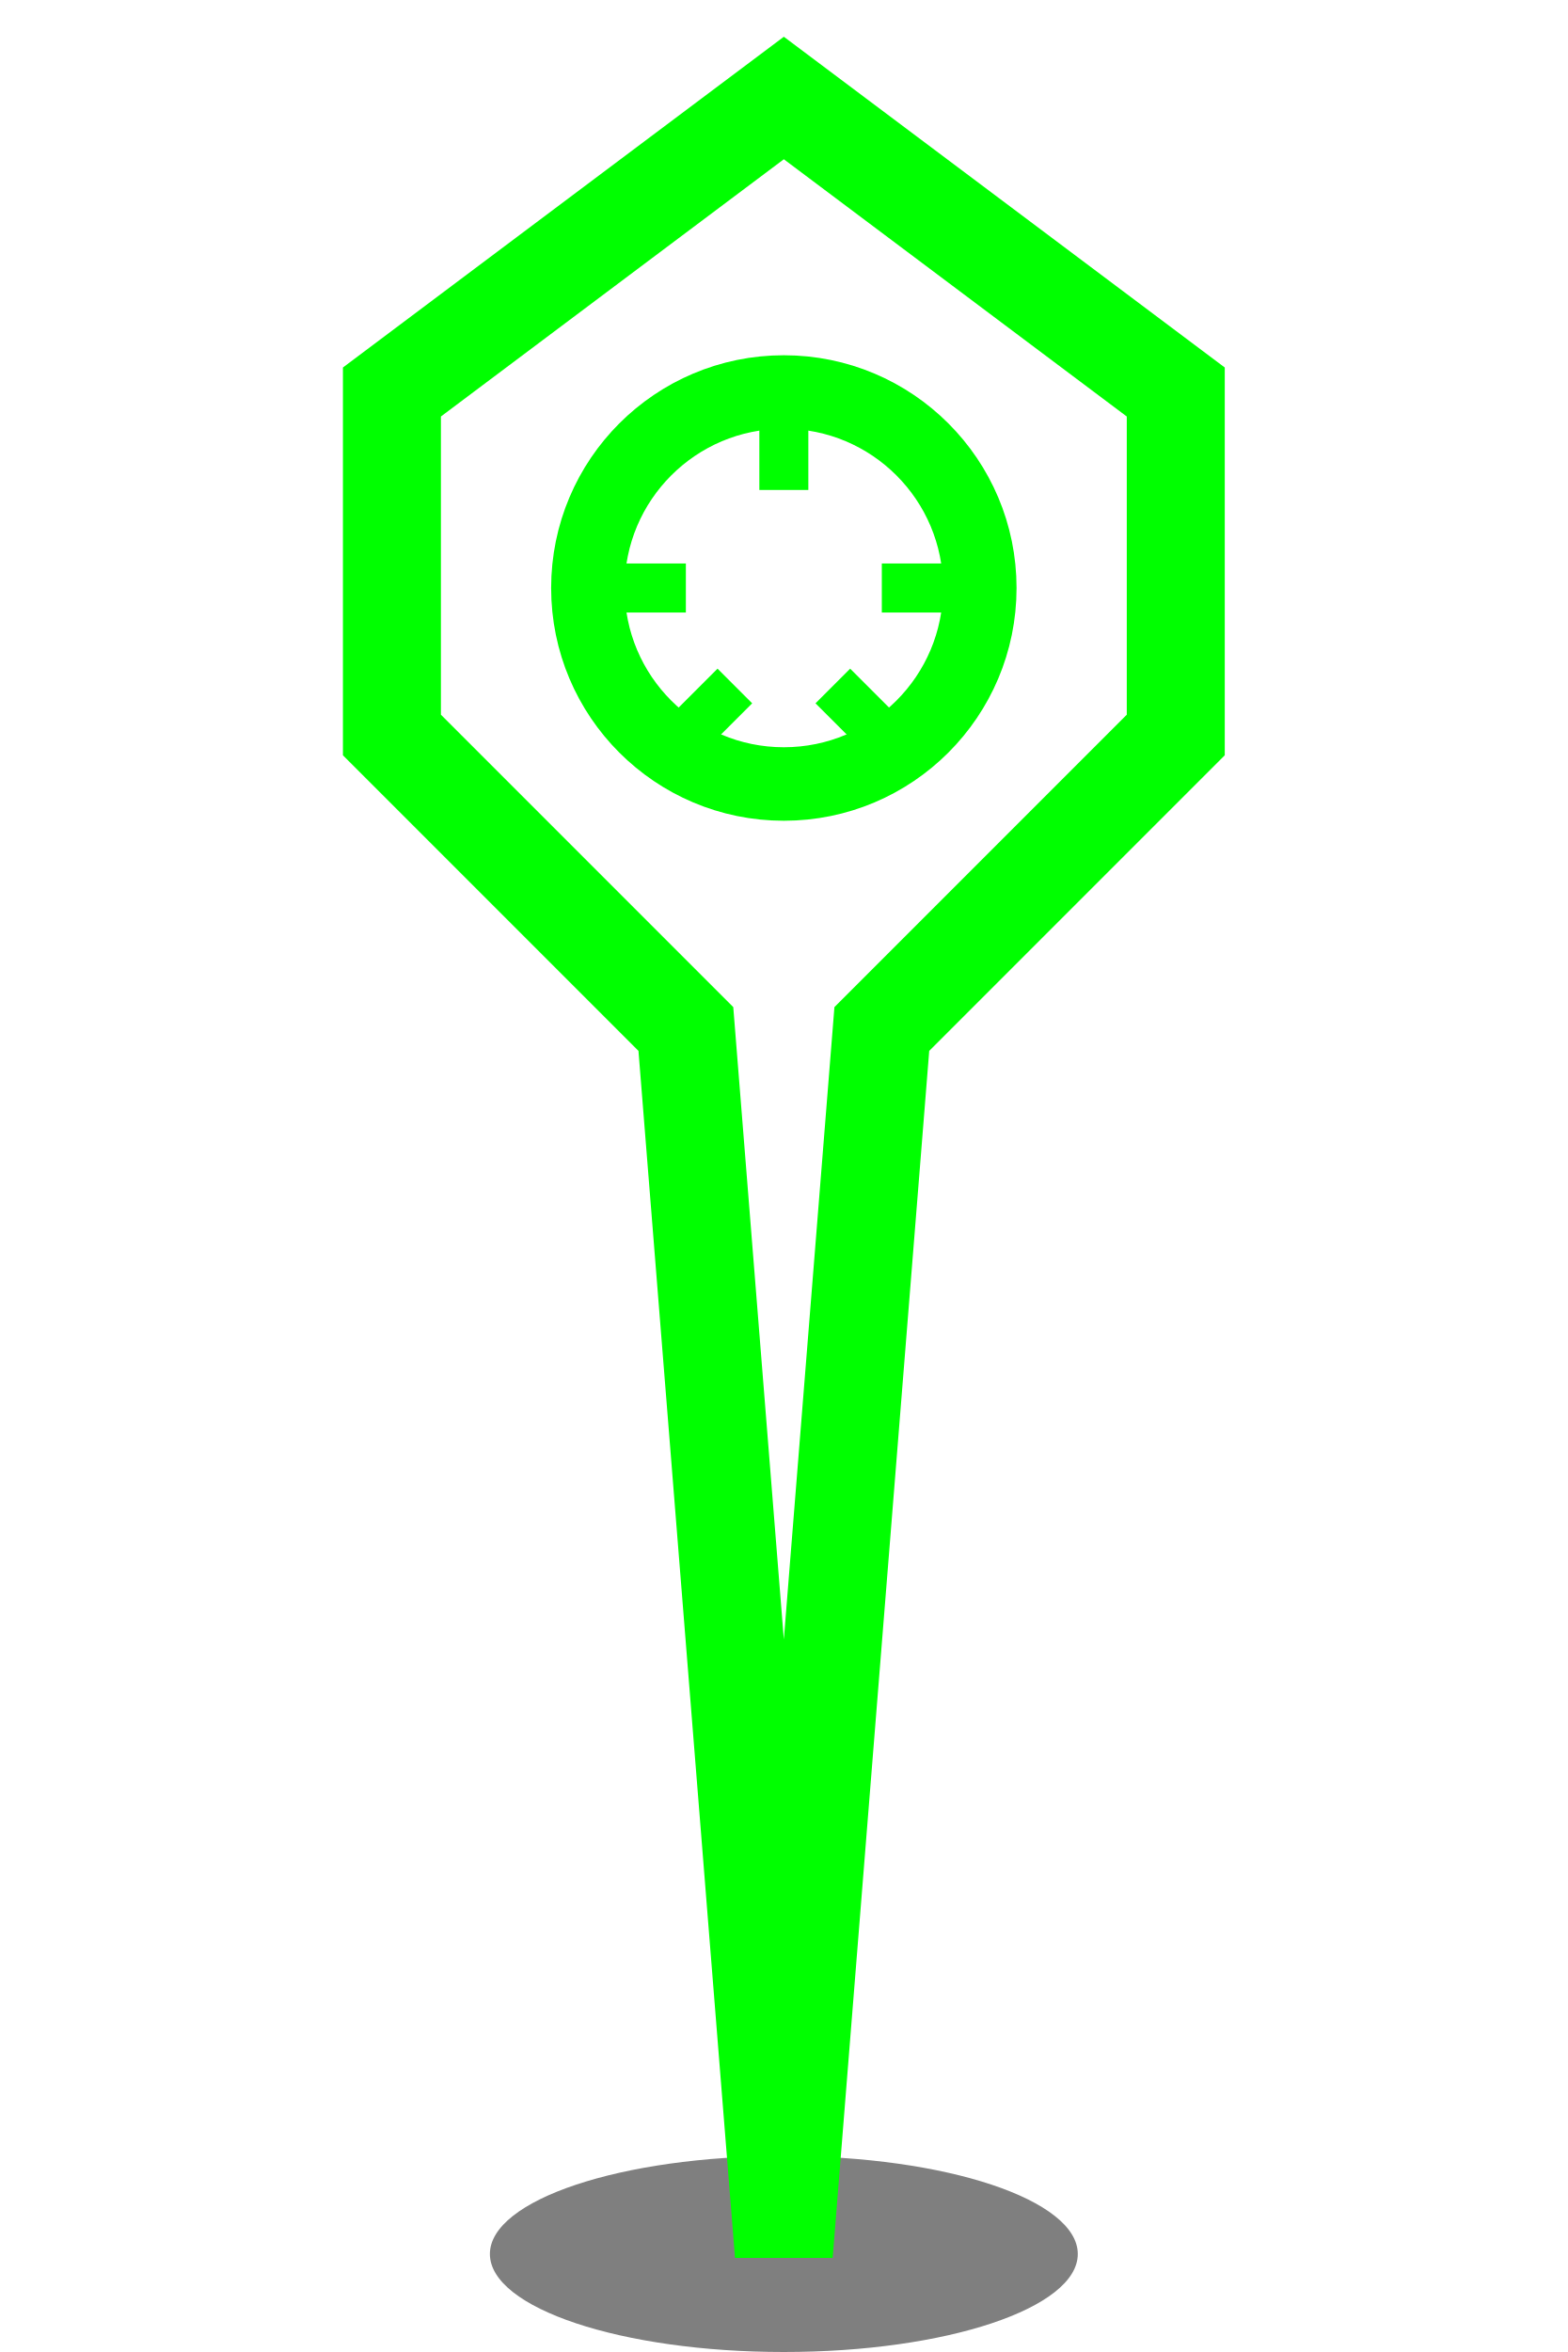
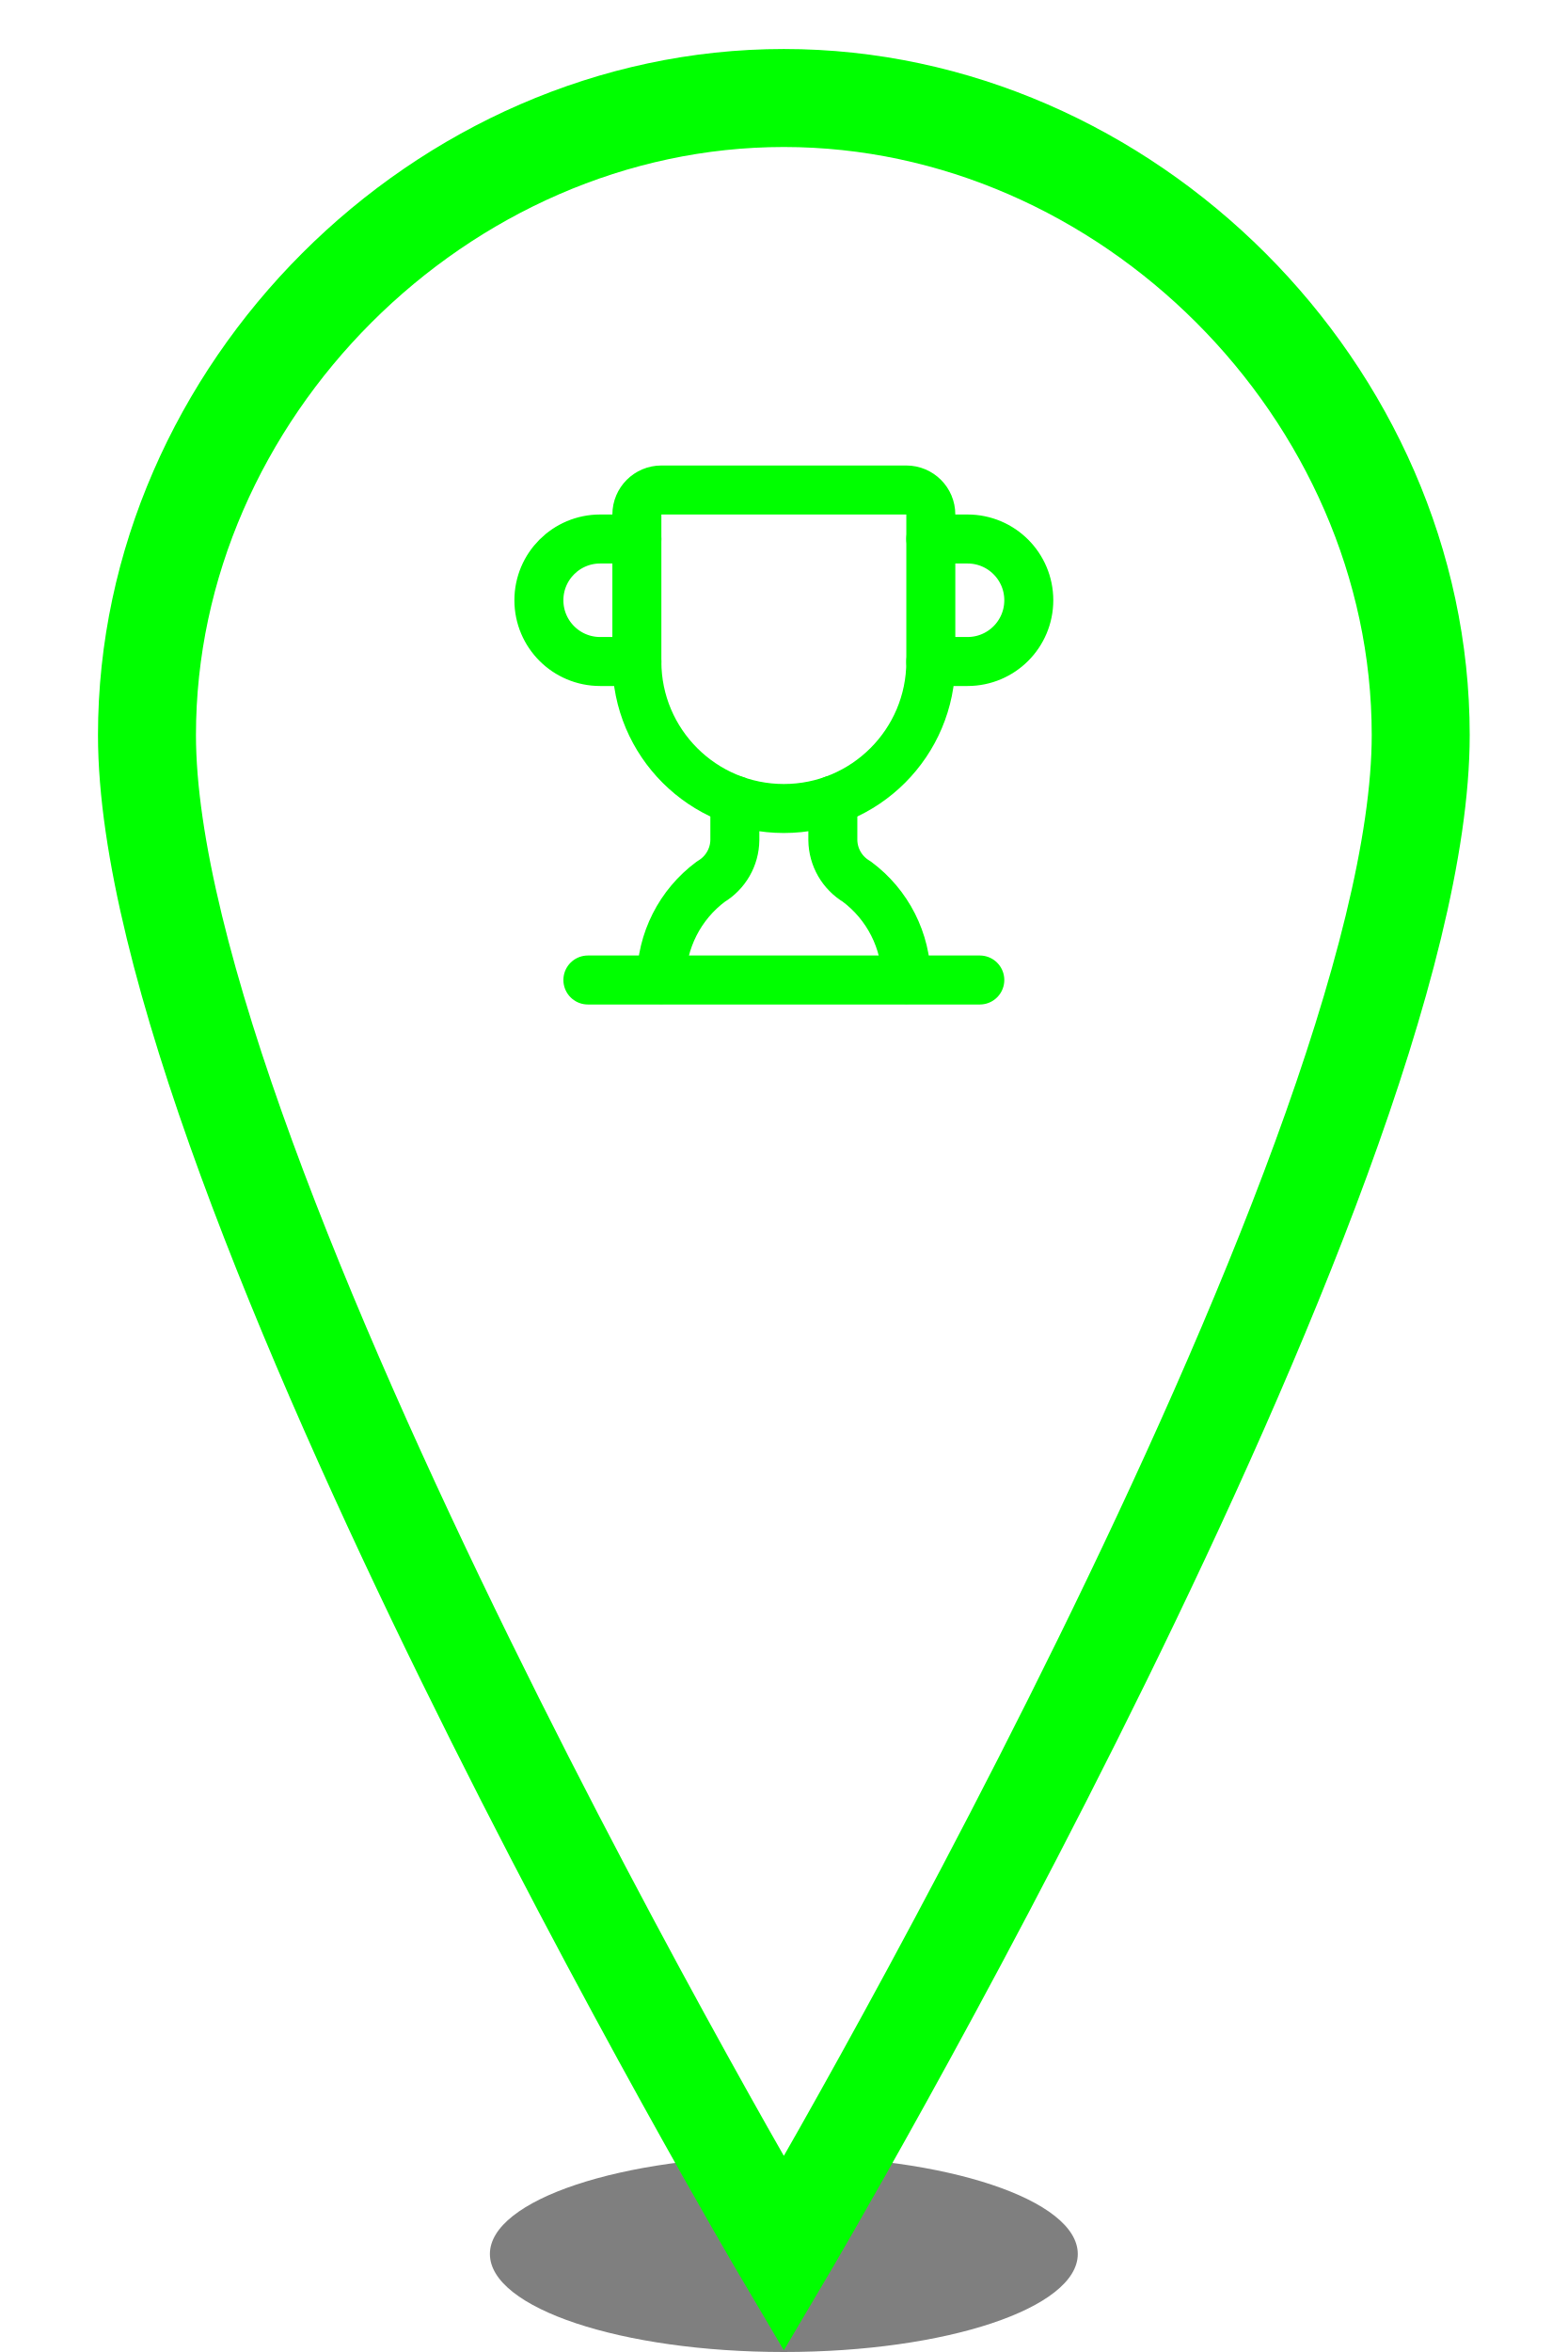
<svg xmlns="http://www.w3.org/2000/svg" viewBox="0 0 32 48" width="32" height="48">
  <ellipse cx="16" cy="46" rx="6" ry="2" fill="#000" opacity="0.5" />
-   <path d="M16 2 L24 8 L24 15 L18 21 L16 46 L14 21 L8 15 L8 8 Z" fill="none" stroke="#00ff00" stroke-width="2" />
-   <circle cx="16" cy="12" r="4" fill="none" stroke="#00ff00" stroke-width="1.5" />
-   <path d="M16 8 L16 10 M20 12 L18 12 M18 15 L17 14 M14 15 L15 14 M12 12 L14 12" stroke="#00ff00" stroke-width="1" />
+   <path d="M16 2 C9 2 3 8 3 15 C3 24 16 46 16 46 C16 46 29 24 29 15 C29 8 23 2 16 2 Z" fill="none" stroke="#00ff00" stroke-width="2" />
+   <g transform="translate(16, 15) scale(0.5)" stroke="#00ff00" fill="none" stroke-width="2" stroke-linecap="round" stroke-linejoin="round">
+     <g transform="translate(-12, -12)">
+       <path d="M10 14.66v1.626a2 2 0 0 1-.976 1.696A5 5 0 0 0 7 21.978" />
+       <path d="M14 14.66v1.626a2 2 0 0 0 .976 1.696A5 5 0 0 1 17 21.978" />
+       <path d="M18 9h1.5a1 1 0 0 0 0-5H18" />
+       <path d="M4 22h16" />
+       <path d="M6 9a6 6 0 0 0 12 0V3a1 1 0 0 0-1-1H7a1 1 0 0 0-1 1z" />
+       <path d="M6 9H4.5a1 1 0 0 1 0-5H6" />
+     </g>
+   </g>
</svg>
